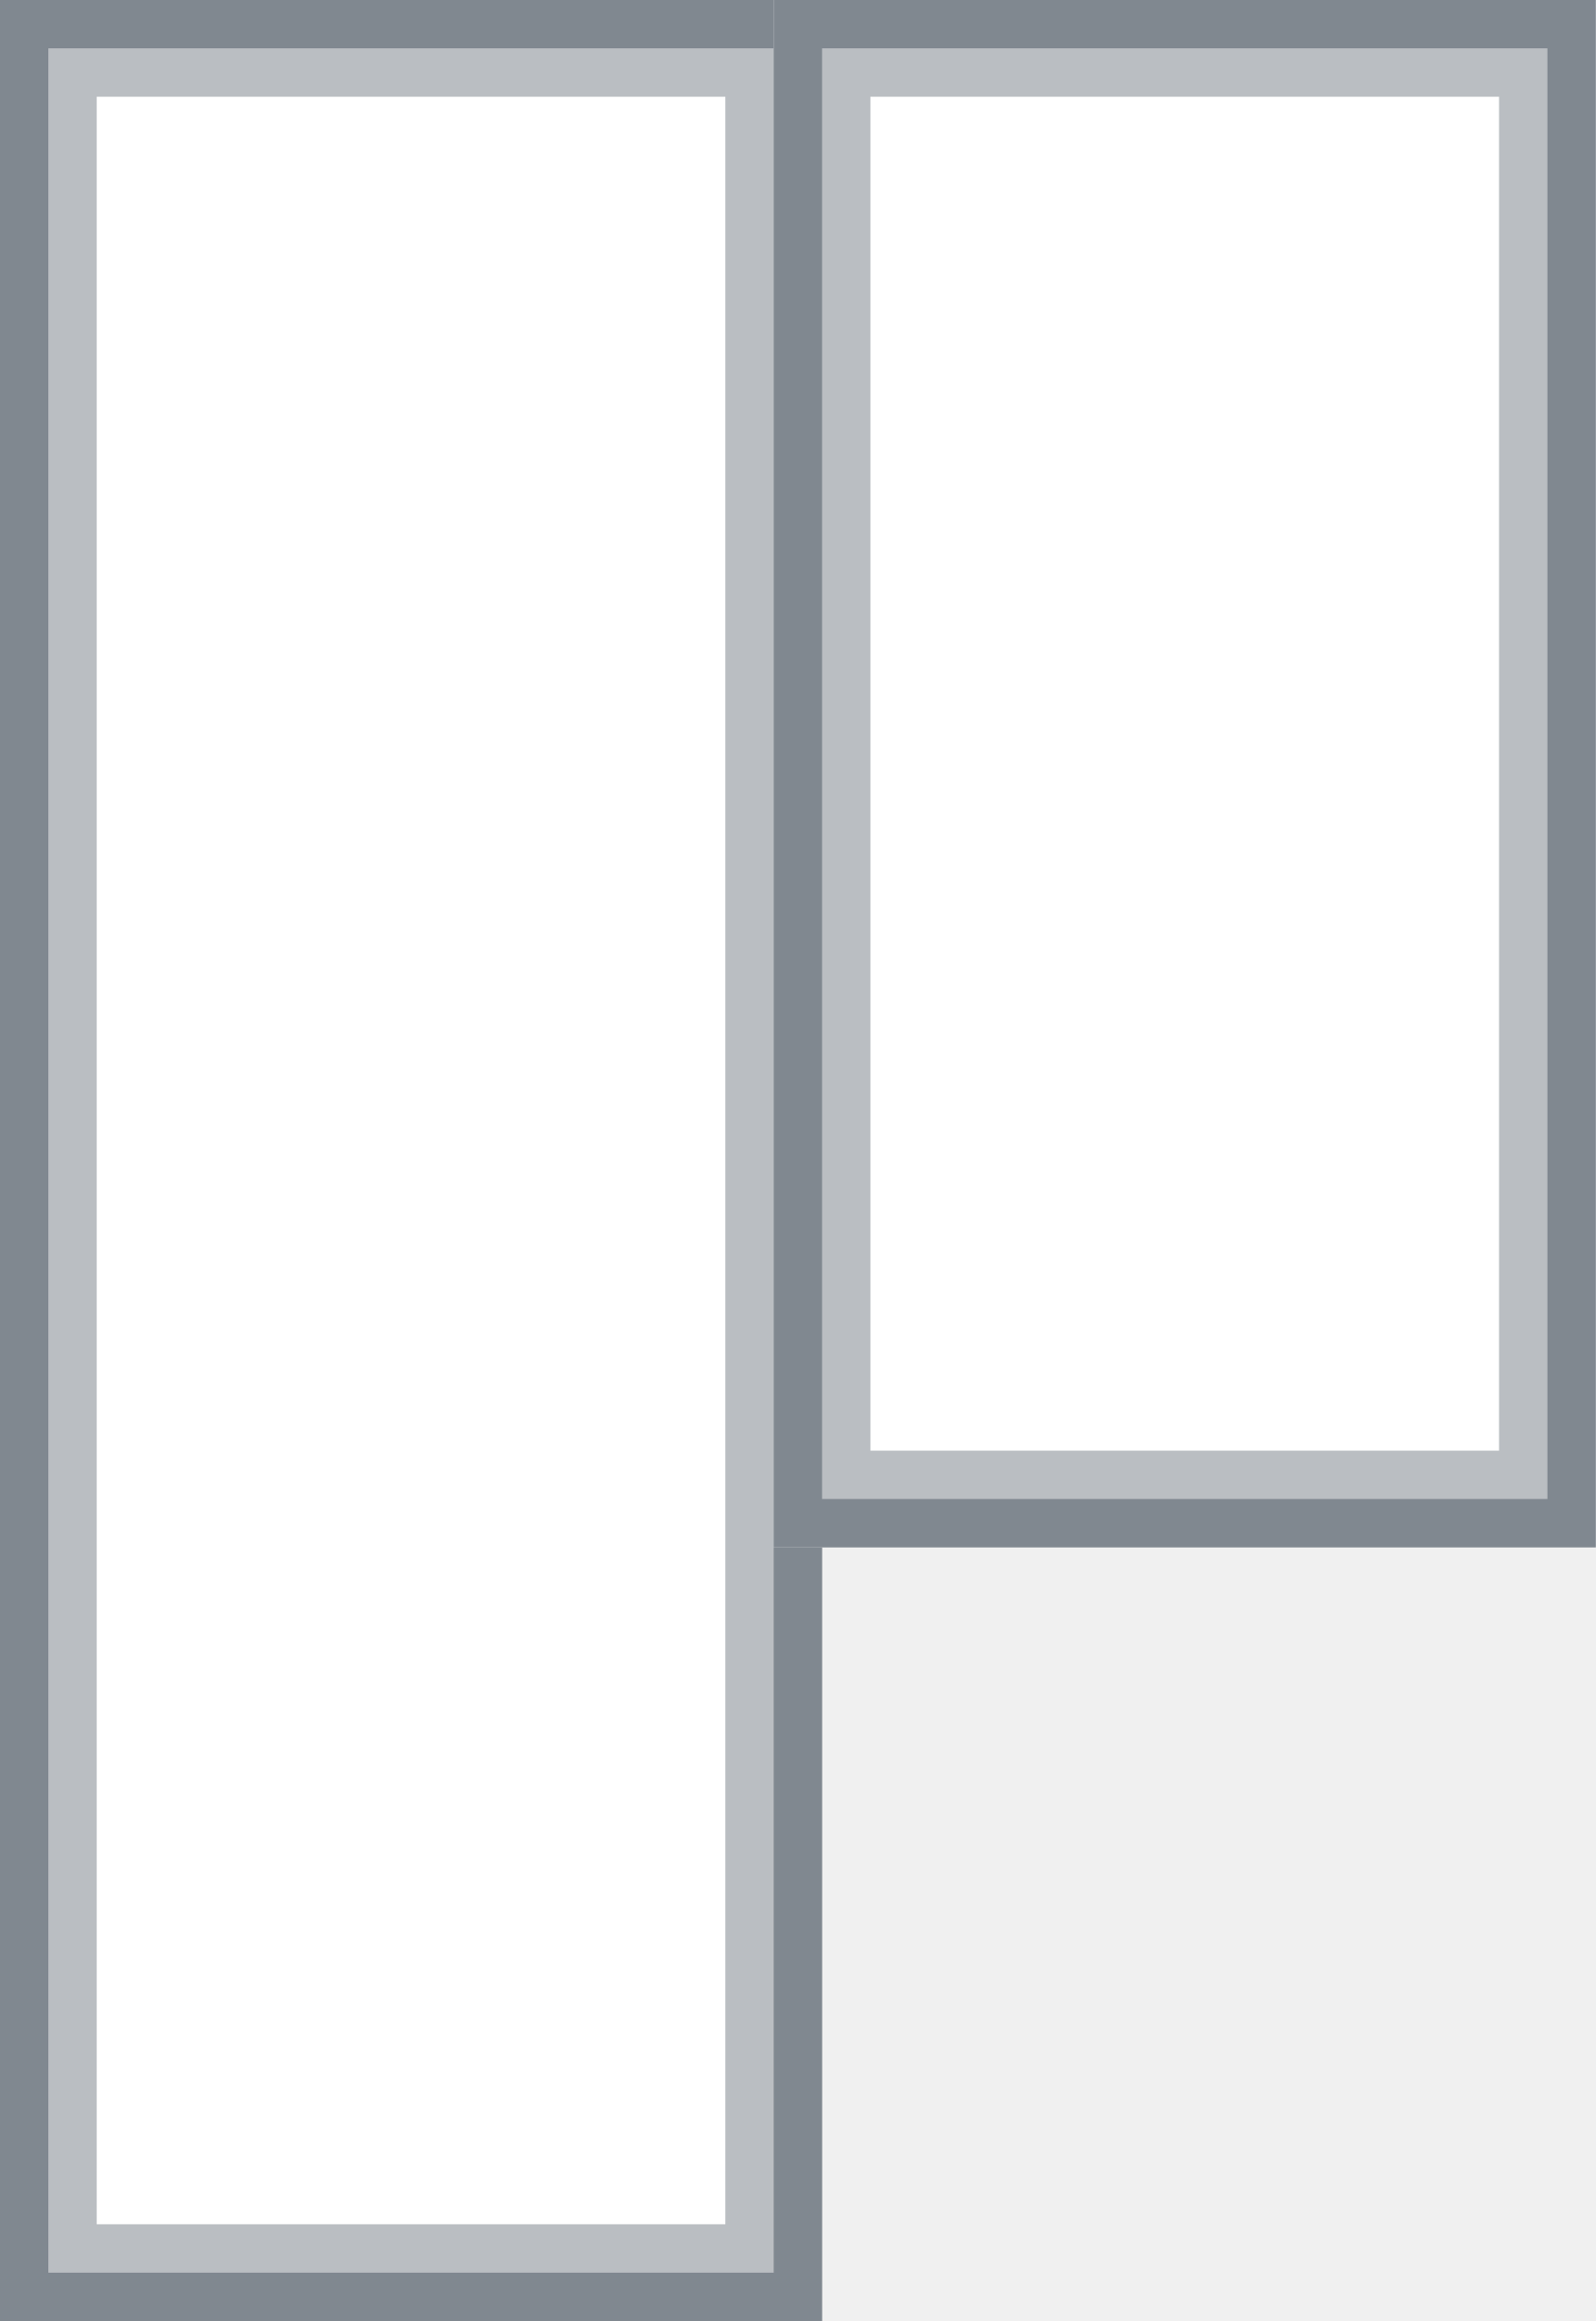
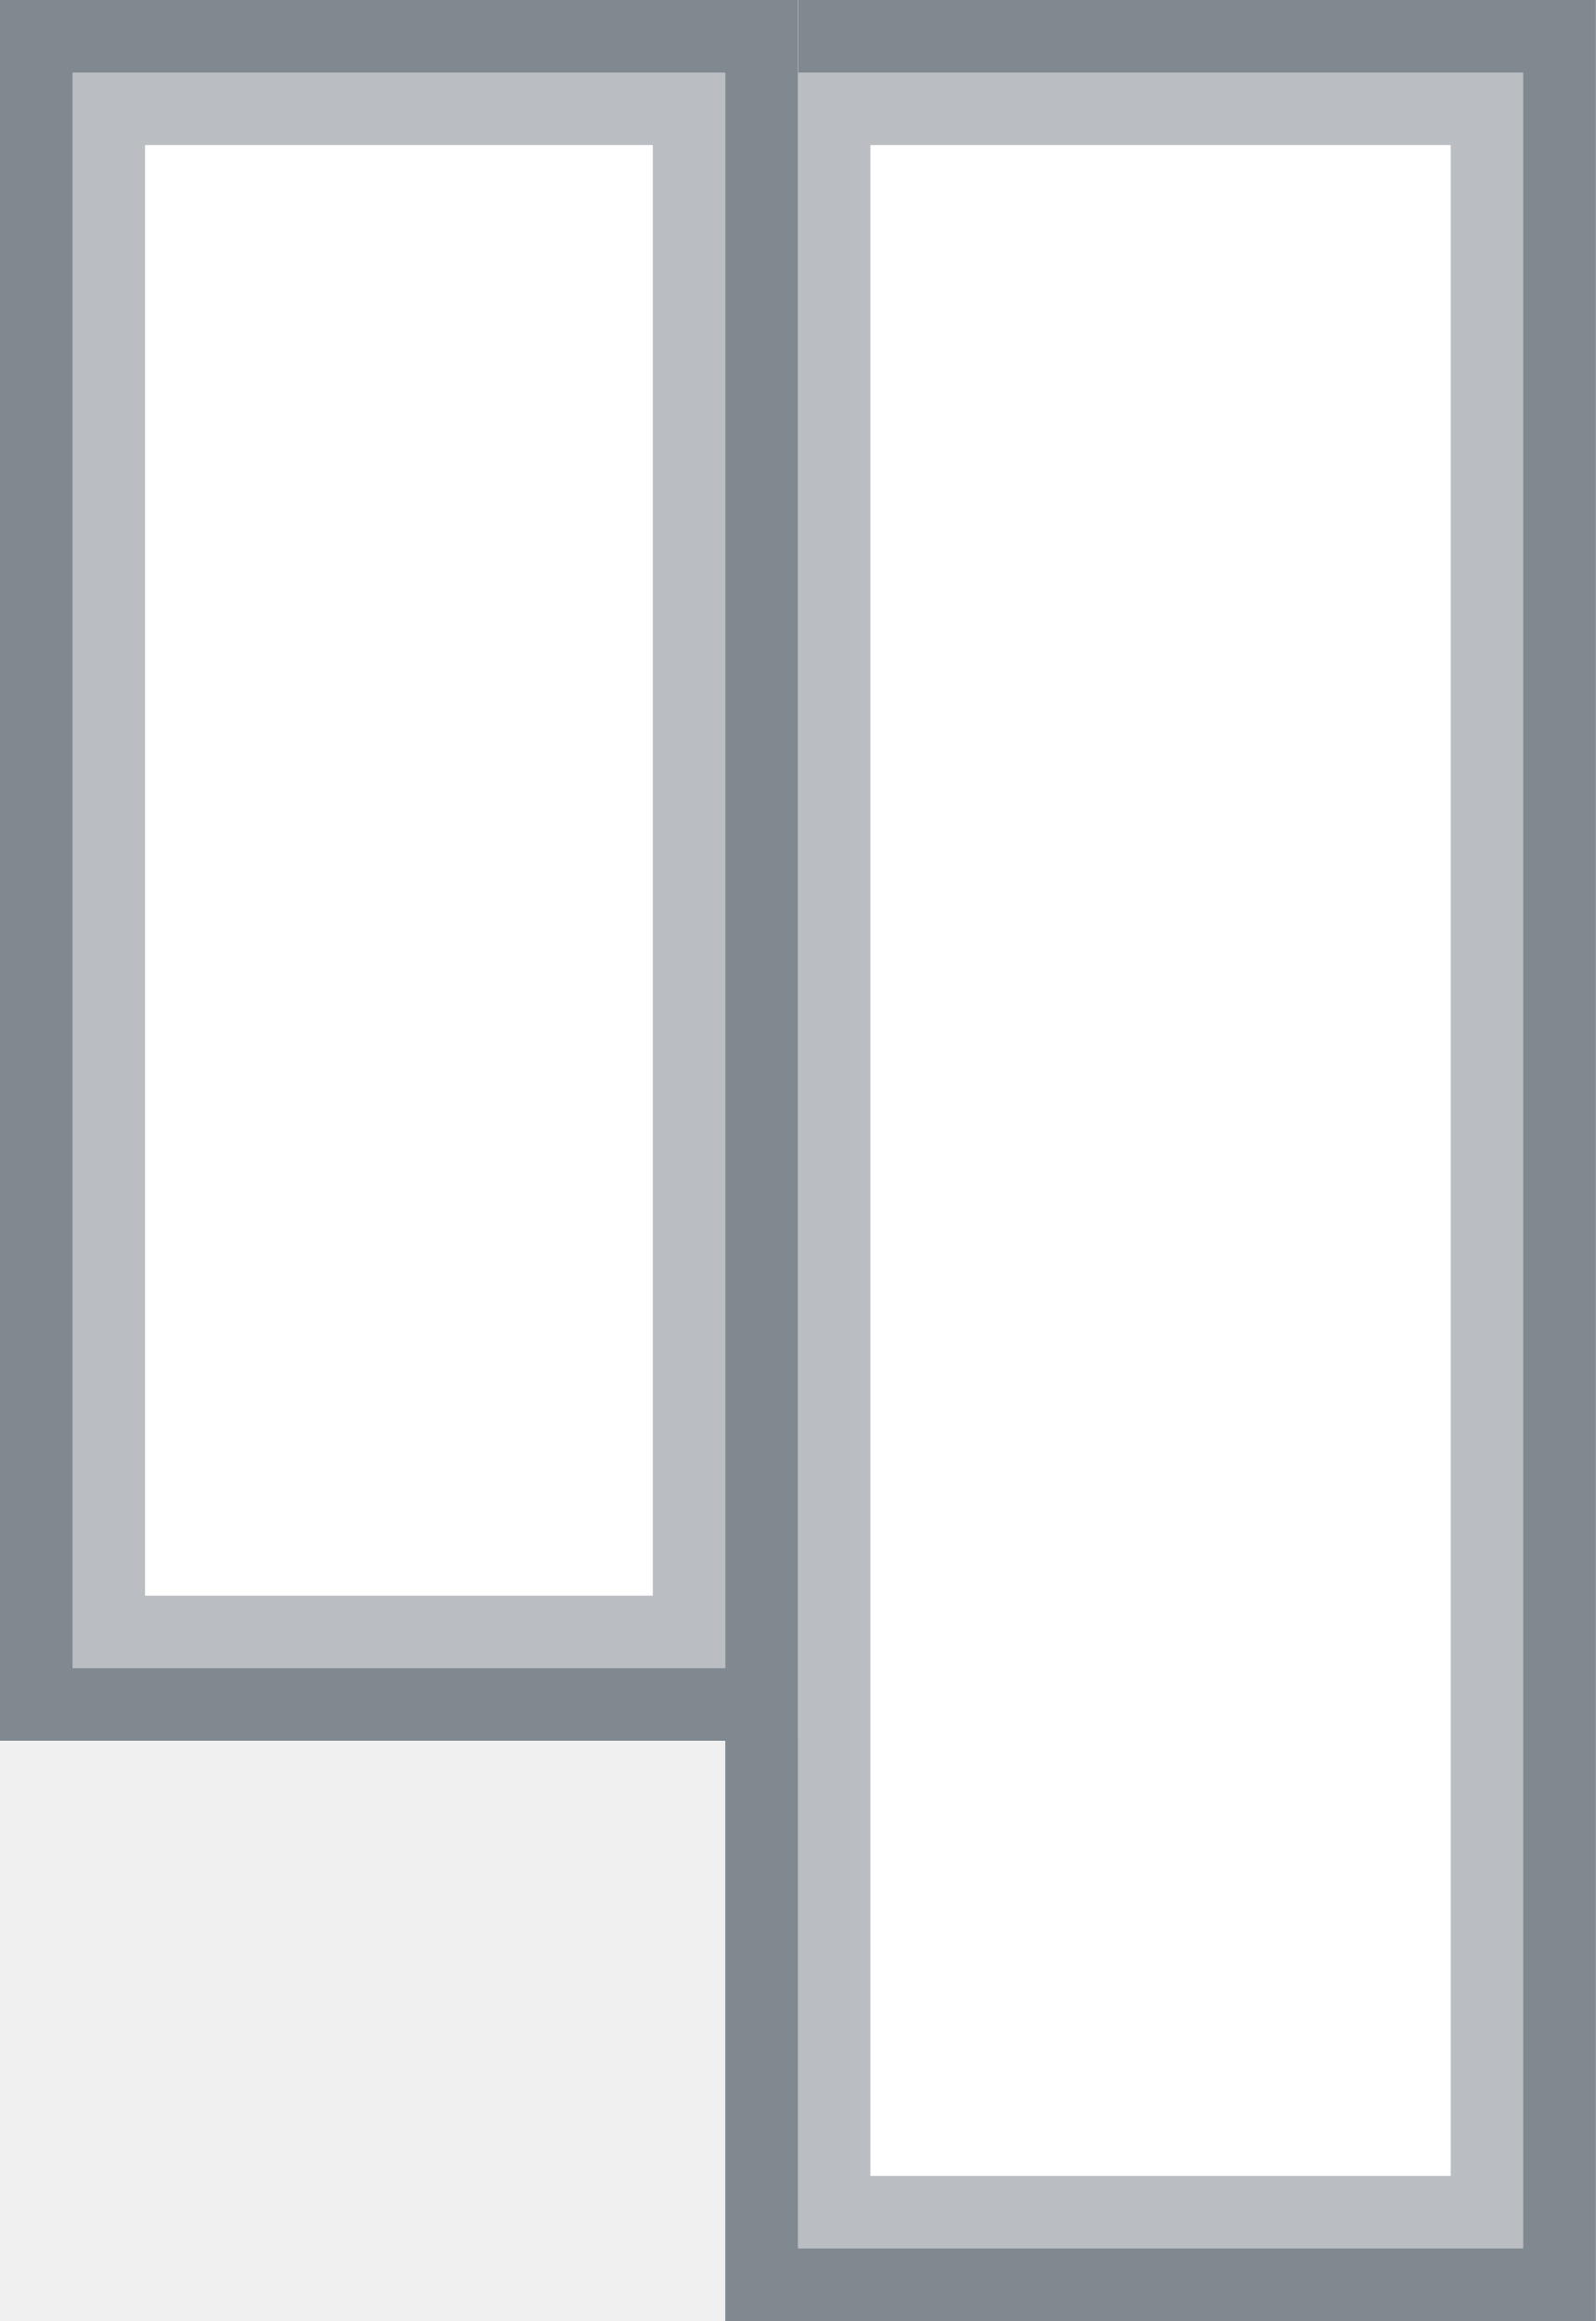
- <svg xmlns="http://www.w3.org/2000/svg" xmlns:xlink="http://www.w3.org/1999/xlink" width="33" height="48" viewBox="0 0 33 48">
+ <svg xmlns="http://www.w3.org/2000/svg" xmlns:xlink="http://www.w3.org/1999/xlink" width="22" height="32" viewBox="0 0 22 32">
  <defs>
-     <path id="spmxa" d="M1176 486v-48h17v48z" />
-     <path id="spmxb" d="M1192 470v-32h17v32z" />
-     <clipPath id="spmxc">
-       <use fill="#fff" xlink:href="#spmxa" />
+     <path id="tf77a" d="M655 380v-32h12v32z" />
+     <path id="tf77b" d="M666 372v-24h11v24z" />
+     <clipPath id="tf77c">
+       <use fill="#fff" xlink:href="#tf77a" />
    </clipPath>
-     <clipPath id="spmxd">
-       <use fill="#fff" xlink:href="#spmxa" />
+     <clipPath id="tf77d">
+       <use fill="#fff" xlink:href="#tf77a" />
    </clipPath>
-     <clipPath id="spmxe">
-       <use fill="#fff" xlink:href="#spmxb" />
+     <clipPath id="tf77e">
+       <use fill="#fff" xlink:href="#tf77b" />
    </clipPath>
-     <clipPath id="spmxf">
-       <use fill="#fff" xlink:href="#spmxb" />
+     <clipPath id="tf77f">
+       <use fill="#fff" xlink:href="#tf77b" />
    </clipPath>
  </defs>
  <g>
-     <g transform="translate(-1176 -438)">
+     <g transform="matrix(-1 0 0 1 677 -348)">
      <g>
-         <use fill="#fff" xlink:href="#spmxa" />
-         <use fill="#fff" fill-opacity="0" stroke="#babec2" stroke-miterlimit="50" stroke-width="4" clip-path="url(&quot;#spmxc&quot;)" xlink:href="#spmxa" />
-         <use fill="#fff" fill-opacity="0" stroke="#808890" stroke-miterlimit="50" stroke-width="2" clip-path="url(&quot;#spmxd&quot;)" xlink:href="#spmxa" />
+         <use fill="#fff" xlink:href="#tf77a" />
+         <use fill="#fff" fill-opacity="0" stroke="#babec2" stroke-miterlimit="50" stroke-width="4" clip-path="url(&quot;#tf77c&quot;)" xlink:href="#tf77a" />
+         <use fill="#fff" fill-opacity="0" stroke="#808890" stroke-miterlimit="50" stroke-width="2" clip-path="url(&quot;#tf77d&quot;)" xlink:href="#tf77a" />
      </g>
      <g>
-         <use fill="#fff" xlink:href="#spmxb" />
-         <use fill="#fff" fill-opacity="0" stroke="#babec2" stroke-miterlimit="50" stroke-width="4" clip-path="url(&quot;#spmxe&quot;)" xlink:href="#spmxb" />
-         <use fill="#fff" fill-opacity="0" stroke="#808890" stroke-miterlimit="50" stroke-width="2" clip-path="url(&quot;#spmxf&quot;)" xlink:href="#spmxb" />
+         <use fill="#fff" xlink:href="#tf77b" />
+         <use fill="#fff" fill-opacity="0" stroke="#babec2" stroke-miterlimit="50" stroke-width="4" clip-path="url(&quot;#tf77e&quot;)" xlink:href="#tf77b" />
+         <use fill="#fff" fill-opacity="0" stroke="#808890" stroke-miterlimit="50" stroke-width="2" clip-path="url(&quot;#tf77f&quot;)" xlink:href="#tf77b" />
      </g>
    </g>
  </g>
</svg>
